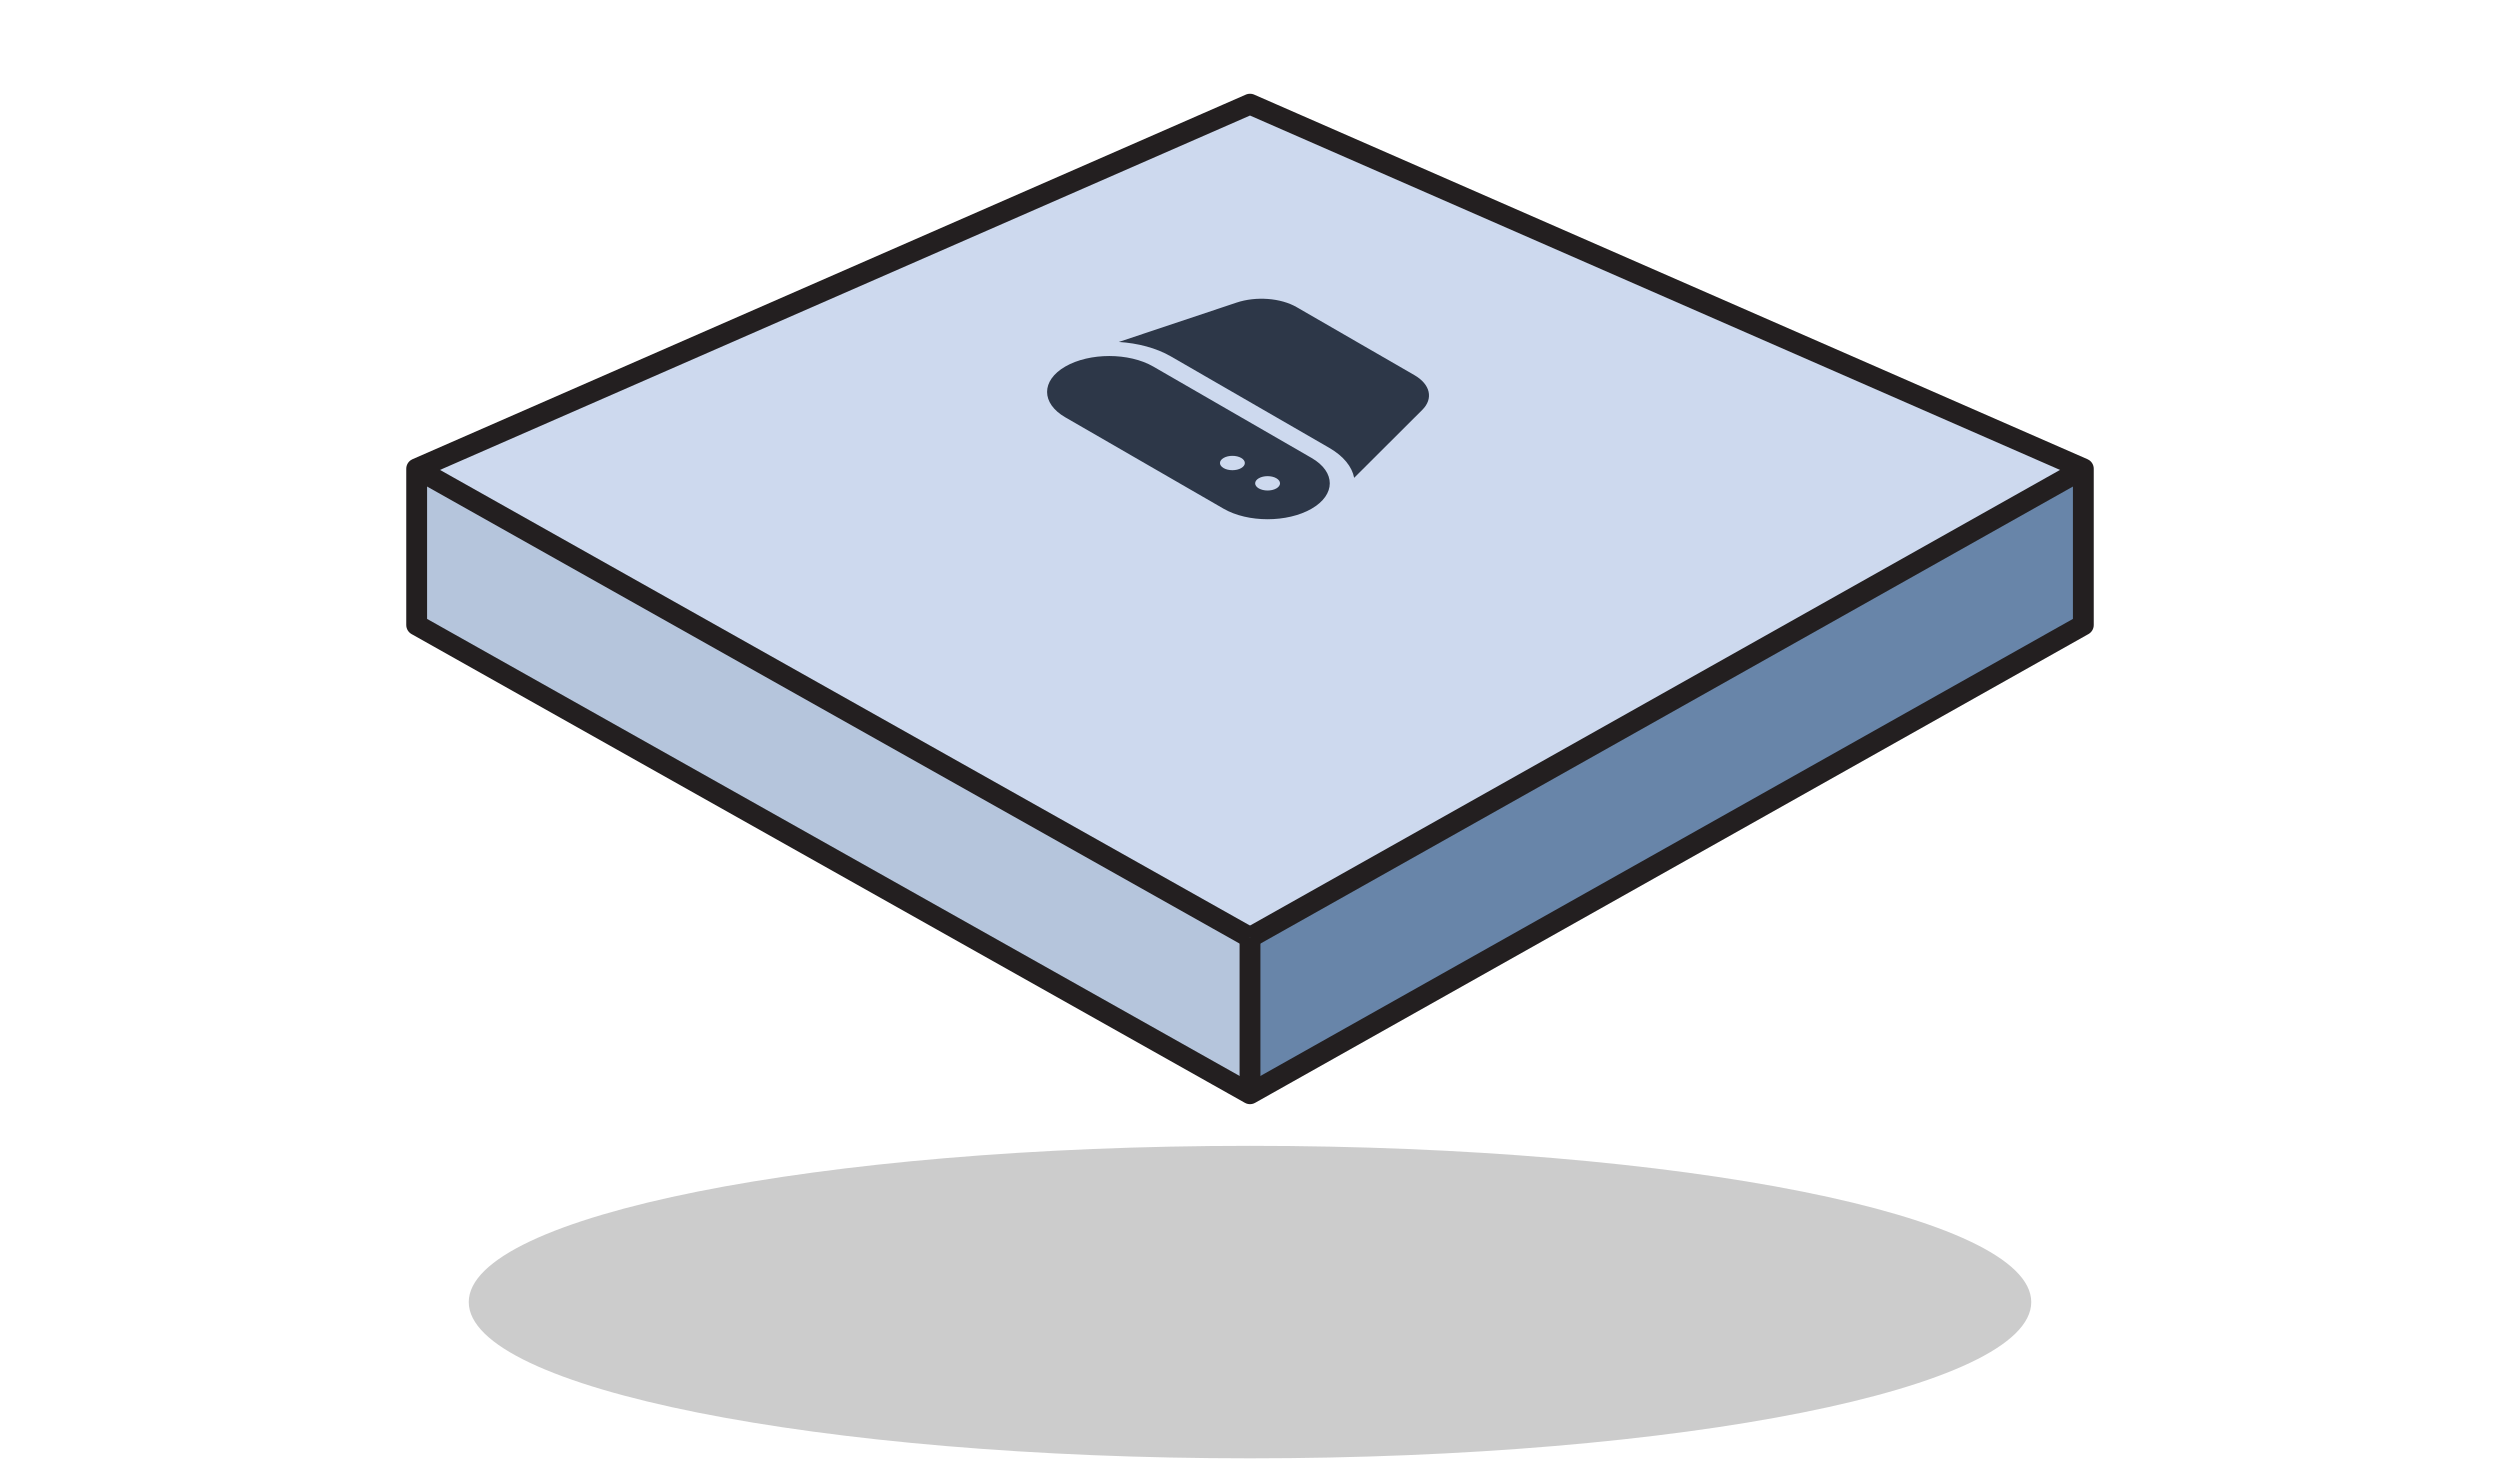
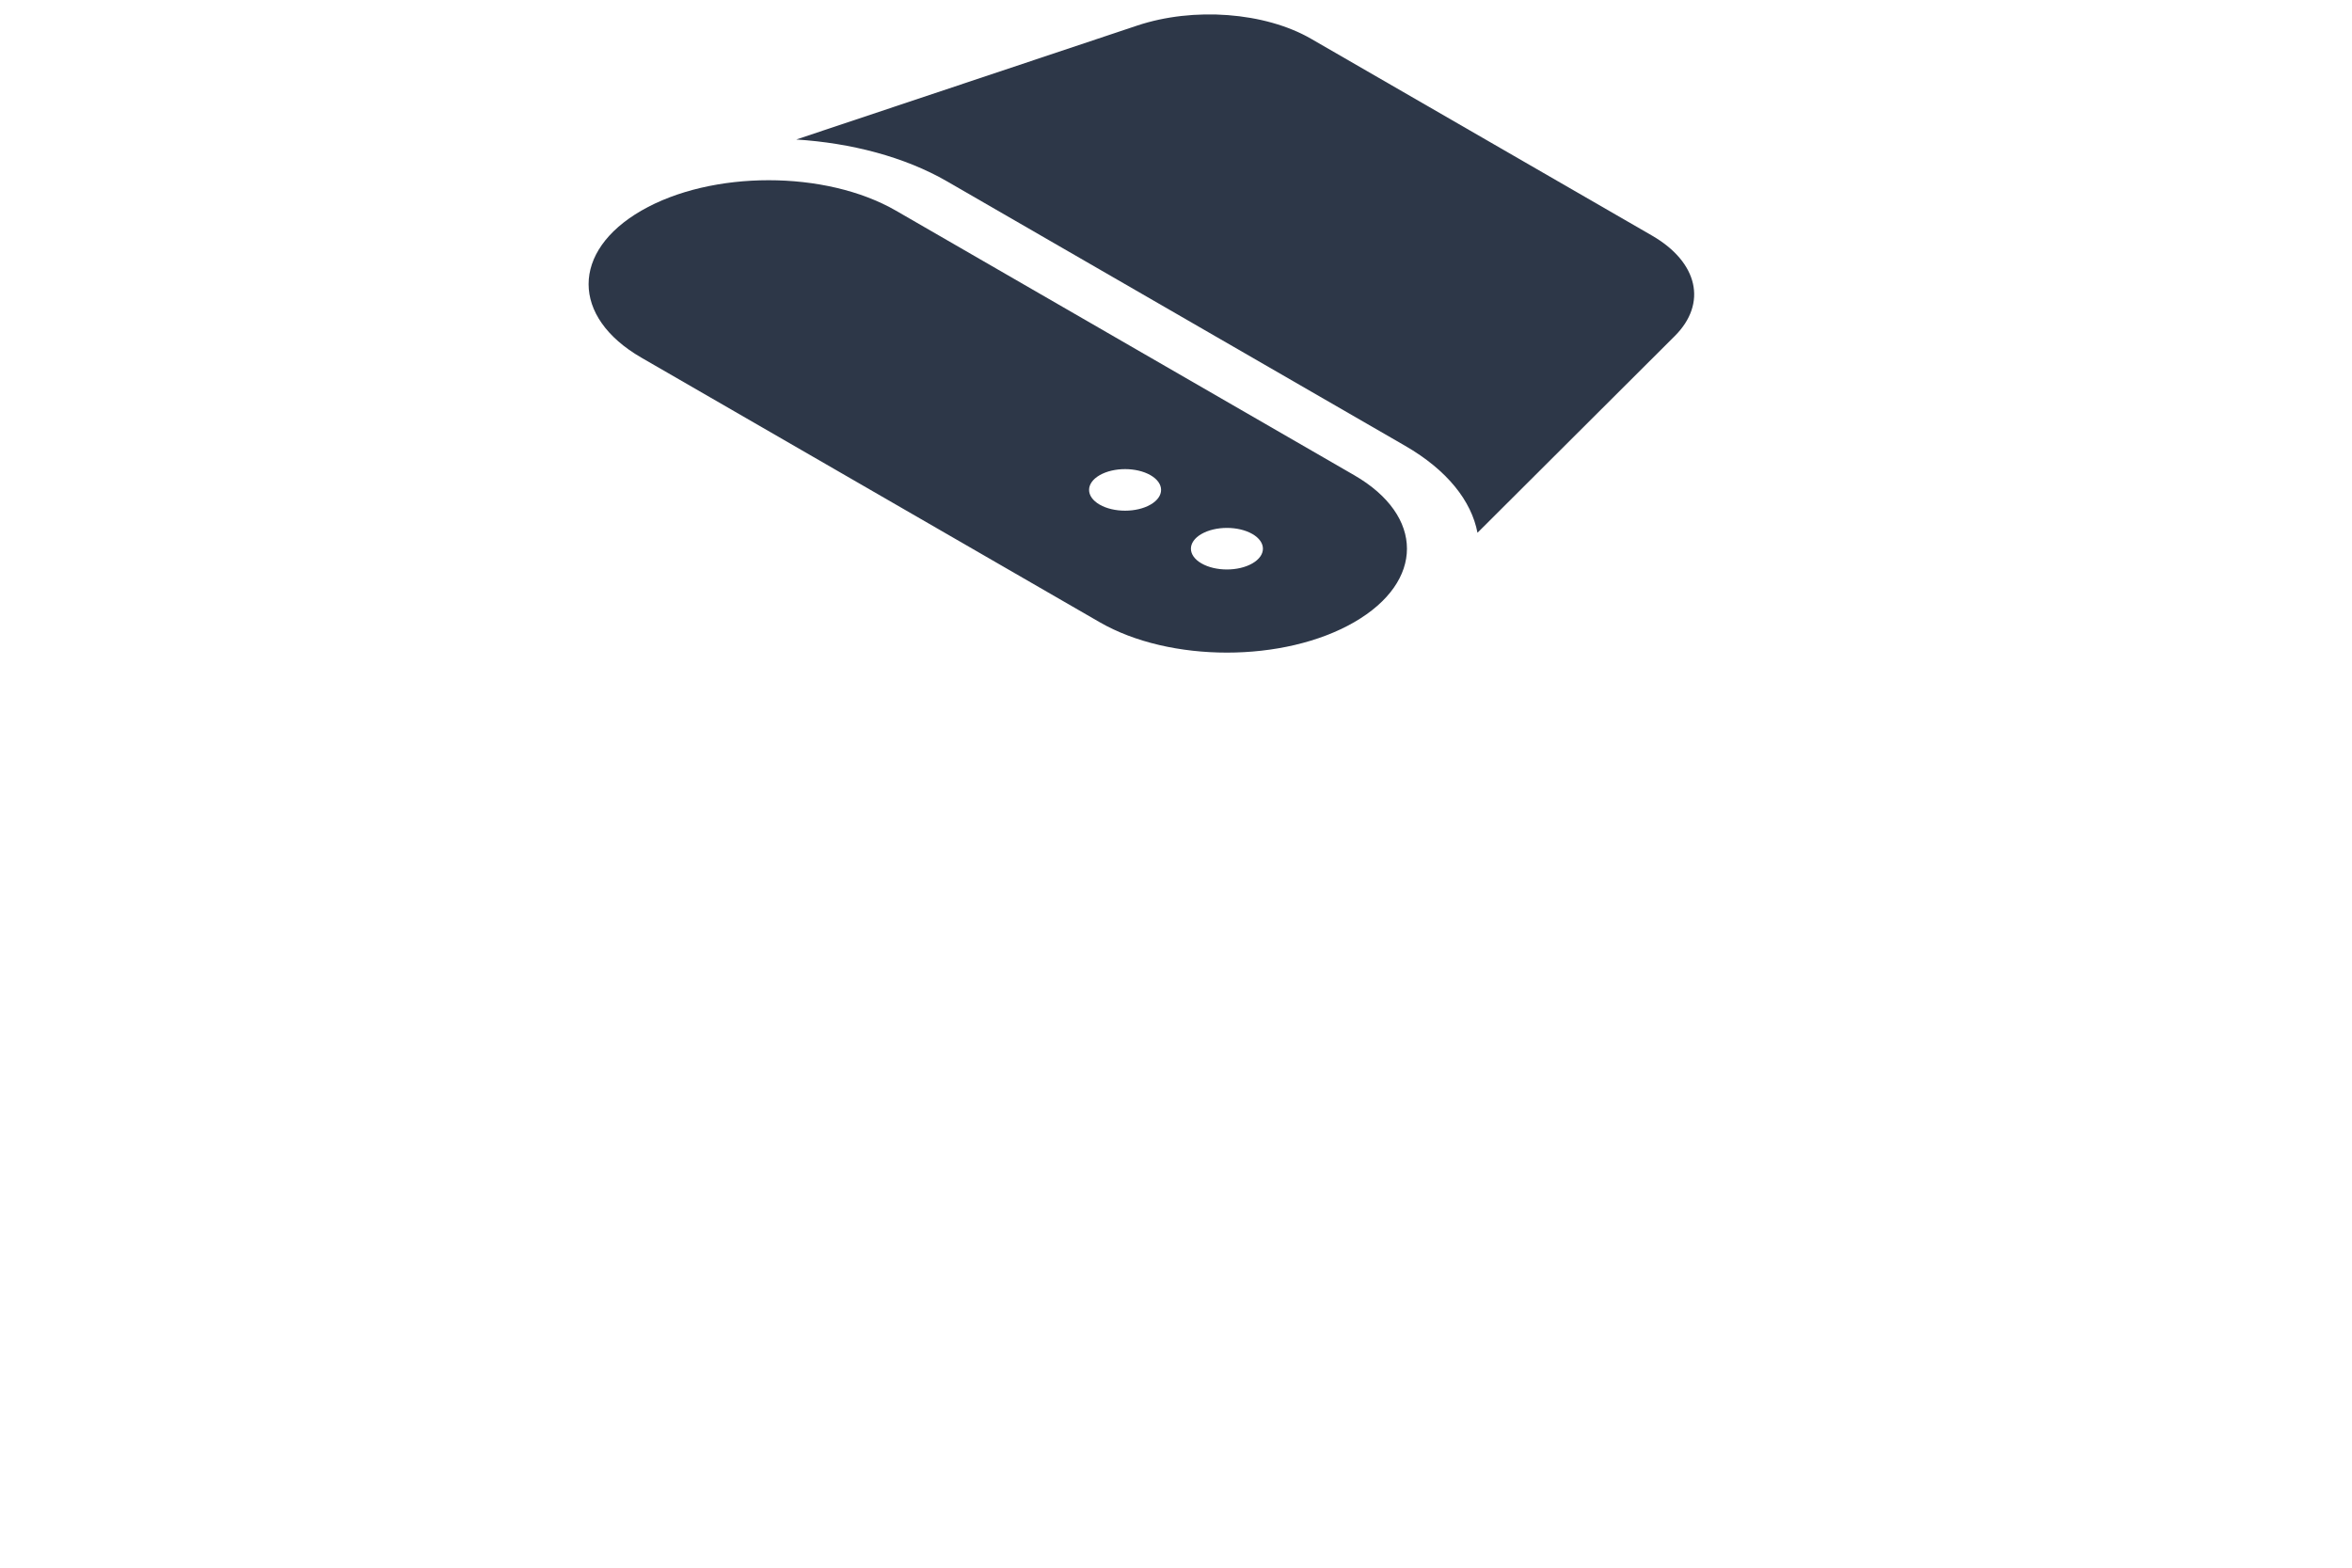
- <svg xmlns="http://www.w3.org/2000/svg" viewBox="0 0 240 140">
-   <ellipse cx="120" cy="125" rx="75" ry="15" fill="#000000" opacity="0.2" />
-   <path d="M120,105 L200,60 L200,45 L120,90 Z" fill="#6885A9" />
-   <path d="M120,105 L40,60 L40,45 L120,90 Z" fill="#B5C5DC" />
-   <path d="M40,45 L120,10 L200,45 L120,90 Z" fill="#CDD9EE" />
-   <path d="M40,45 L120,10 L200,45 L200,60 L120,105 L40,60 Z" fill="none" stroke="#231F20" stroke-width="2" stroke-linejoin="round" />
-   <line x1="120" y1="90" x2="120" y2="105" stroke="#231F20" stroke-width="2" />
-   <line x1="120" y1="90" x2="40" y2="45" stroke="#231F20" stroke-width="2" />
-   <line x1="120" y1="90" x2="200" y2="45" stroke="#231F20" stroke-width="2" />
-   <g transform="matrix(0.866, 0.5, -0.866, 0.5, 120, 35)">
-     <g transform="translate(-12,-12) scale(1.3)">
+ <svg xmlns="http://www.w3.org/2000/svg" viewBox="0 0 60 40">
+   <g transform="matrix(0.866, 0.5, -0.866, 0.5, 30, 8)">
+     <g transform="translate(-12,-12) scale(1)">
      <path d="M4.08 5.227C4.43 3.914 5.619 3 6.979 3H17.021C18.381 3 19.57 3.914 19.92 5.227L22.034 13.153C21.135 12.432 19.993 12 18.75 12H5.25C4.007 12 2.865 12.432 1.966 13.153L4.08 5.227Z" fill="#2D3748" />
      <path fill-rule="evenodd" clip-rule="evenodd" d="M5.25 13.5C3.179 13.5 1.5 15.179 1.5 17.25C1.5 19.321 3.179 21 5.25 21H18.75C20.821 21 22.5 19.321 22.5 17.25C22.5 15.179 20.821 13.5 18.75 13.5H5.25ZM15.75 18C16.164 18 16.5 17.664 16.5 17.25C16.5 16.836 16.164 16.5 15.75 16.5C15.336 16.5 15 16.836 15 17.25C15 17.664 15.336 18 15.75 18ZM19.5 17.25C19.5 17.664 19.164 18 18.75 18C18.336 18 18 17.664 18 17.25C18 16.836 18.336 16.5 18.75 16.5C19.164 16.5 19.5 16.836 19.5 17.25Z" fill="#2D3748" />
    </g>
  </g>
</svg>
